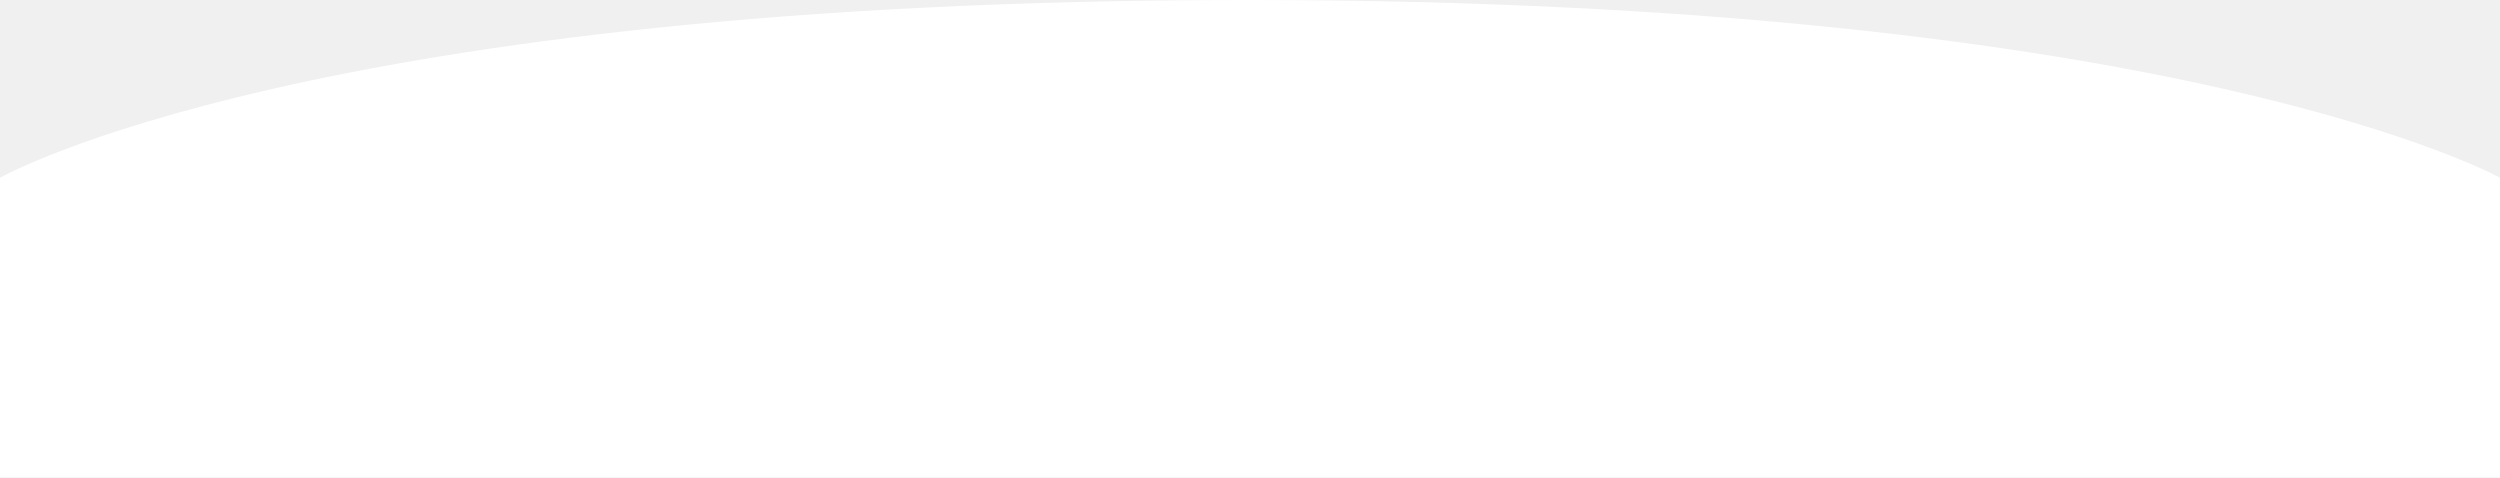
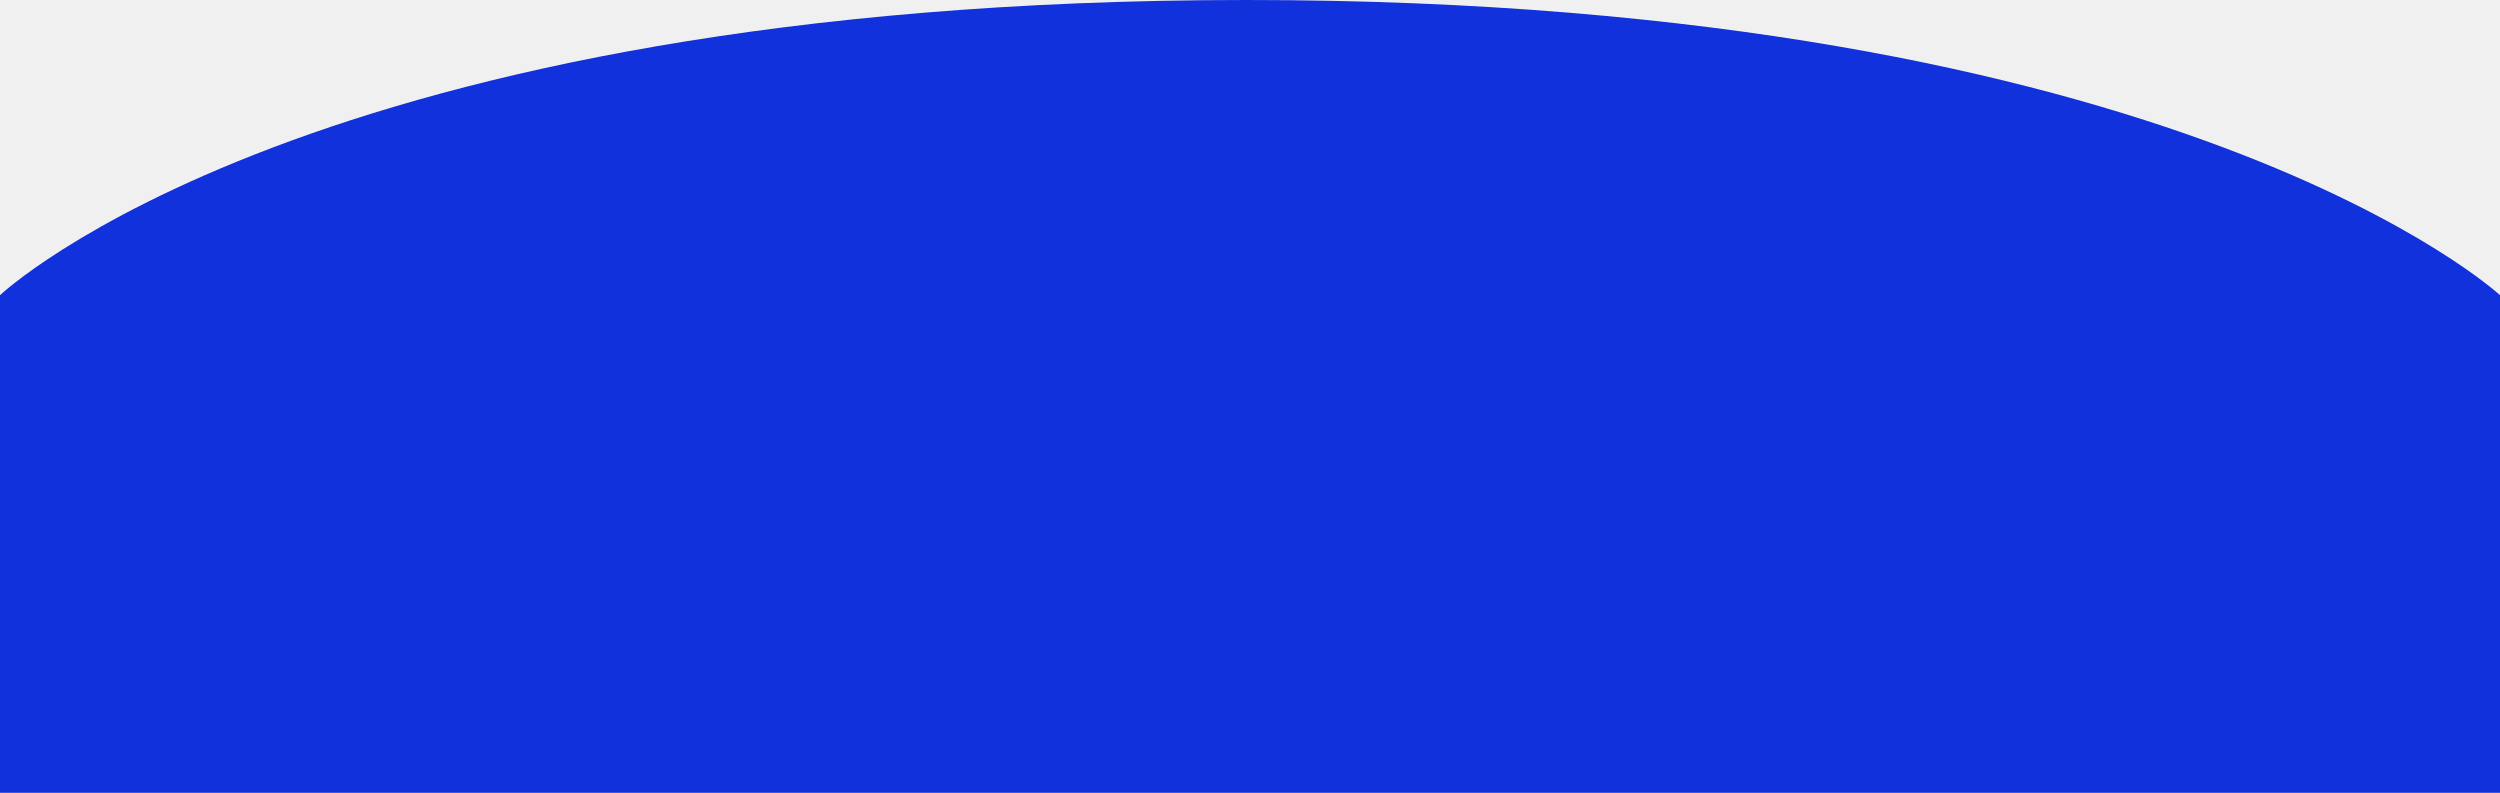
- <svg xmlns="http://www.w3.org/2000/svg" width="1728" height="330" viewBox="0 0 1728 330" fill="none">
-   <path d="M0 122.872V330H1728V122.872C1728 122.872 1507.76 -0 861.509 0C215.253 0 0 122.872 0 122.872Z" fill="white" />
+ <svg xmlns="http://www.w3.org/2000/svg" width="1728" height="548" viewBox="0 0 1728 548" fill="none">
+   <path d="M0 204.042V548H1728V204.042C1728 204.042 1507.76 -0.001 861.509 0C215.253 0.001 0 204.042 0 204.042Z" fill="#1031DB" />
</svg>
